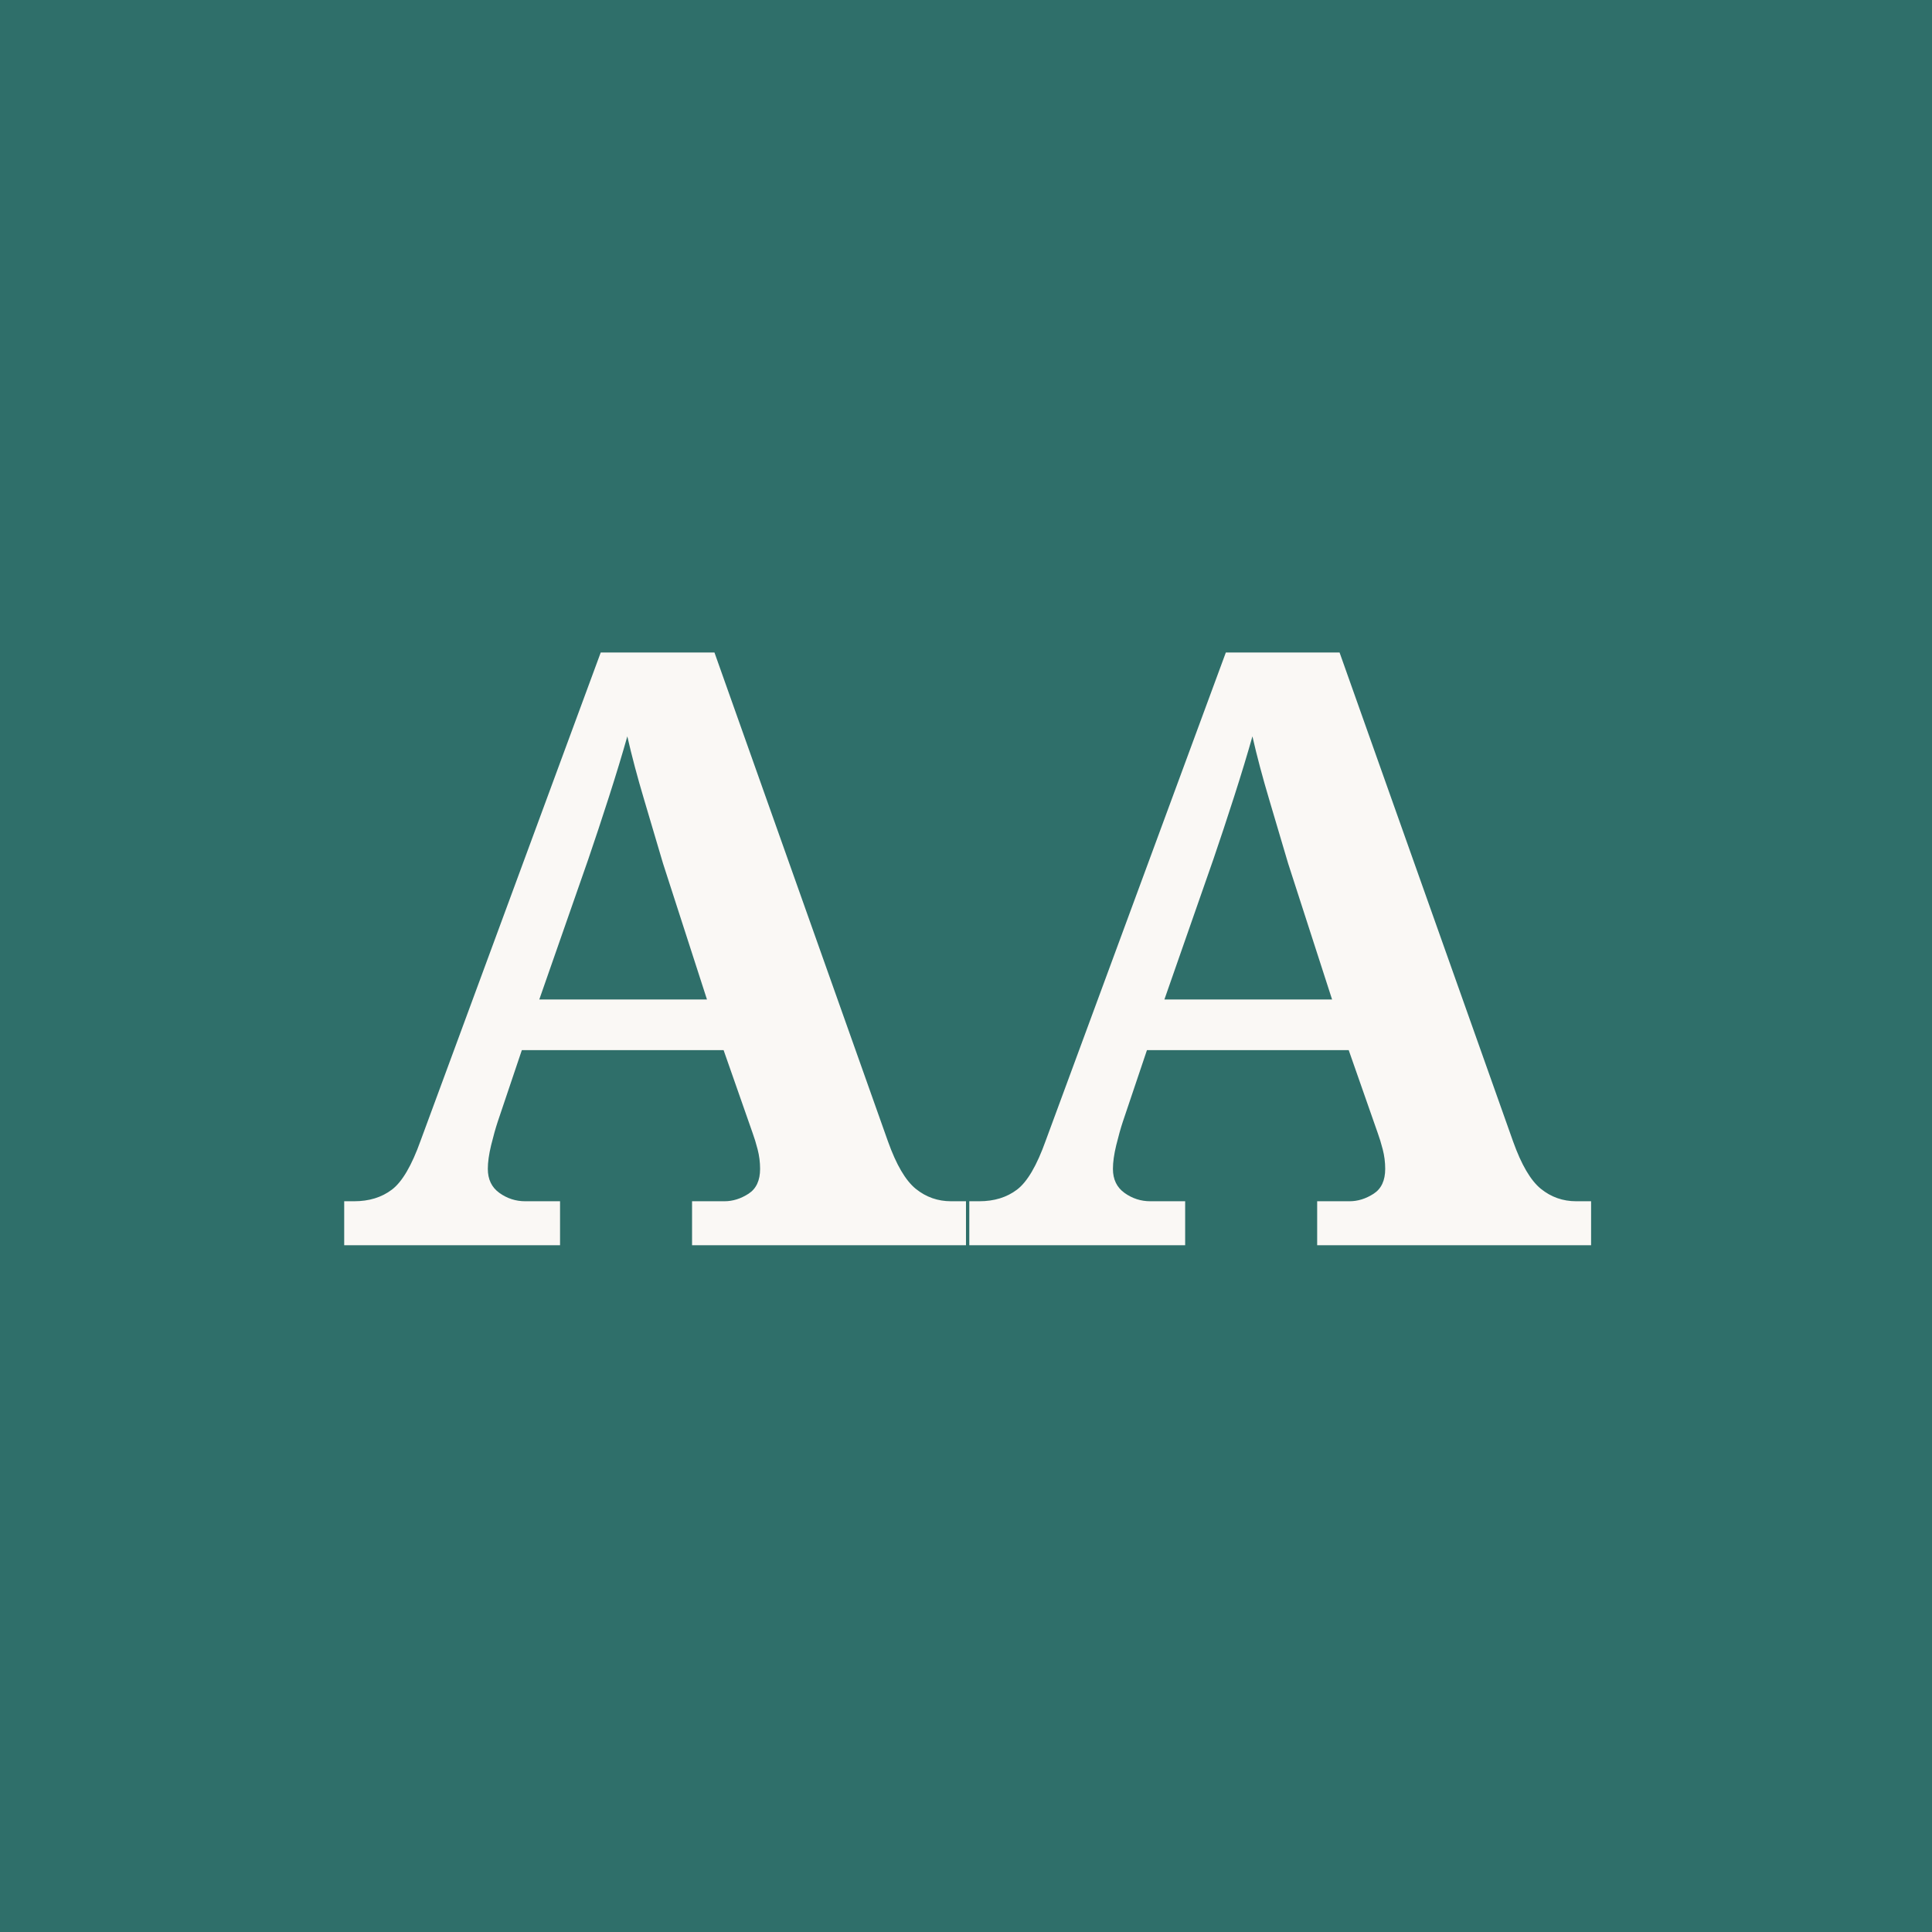
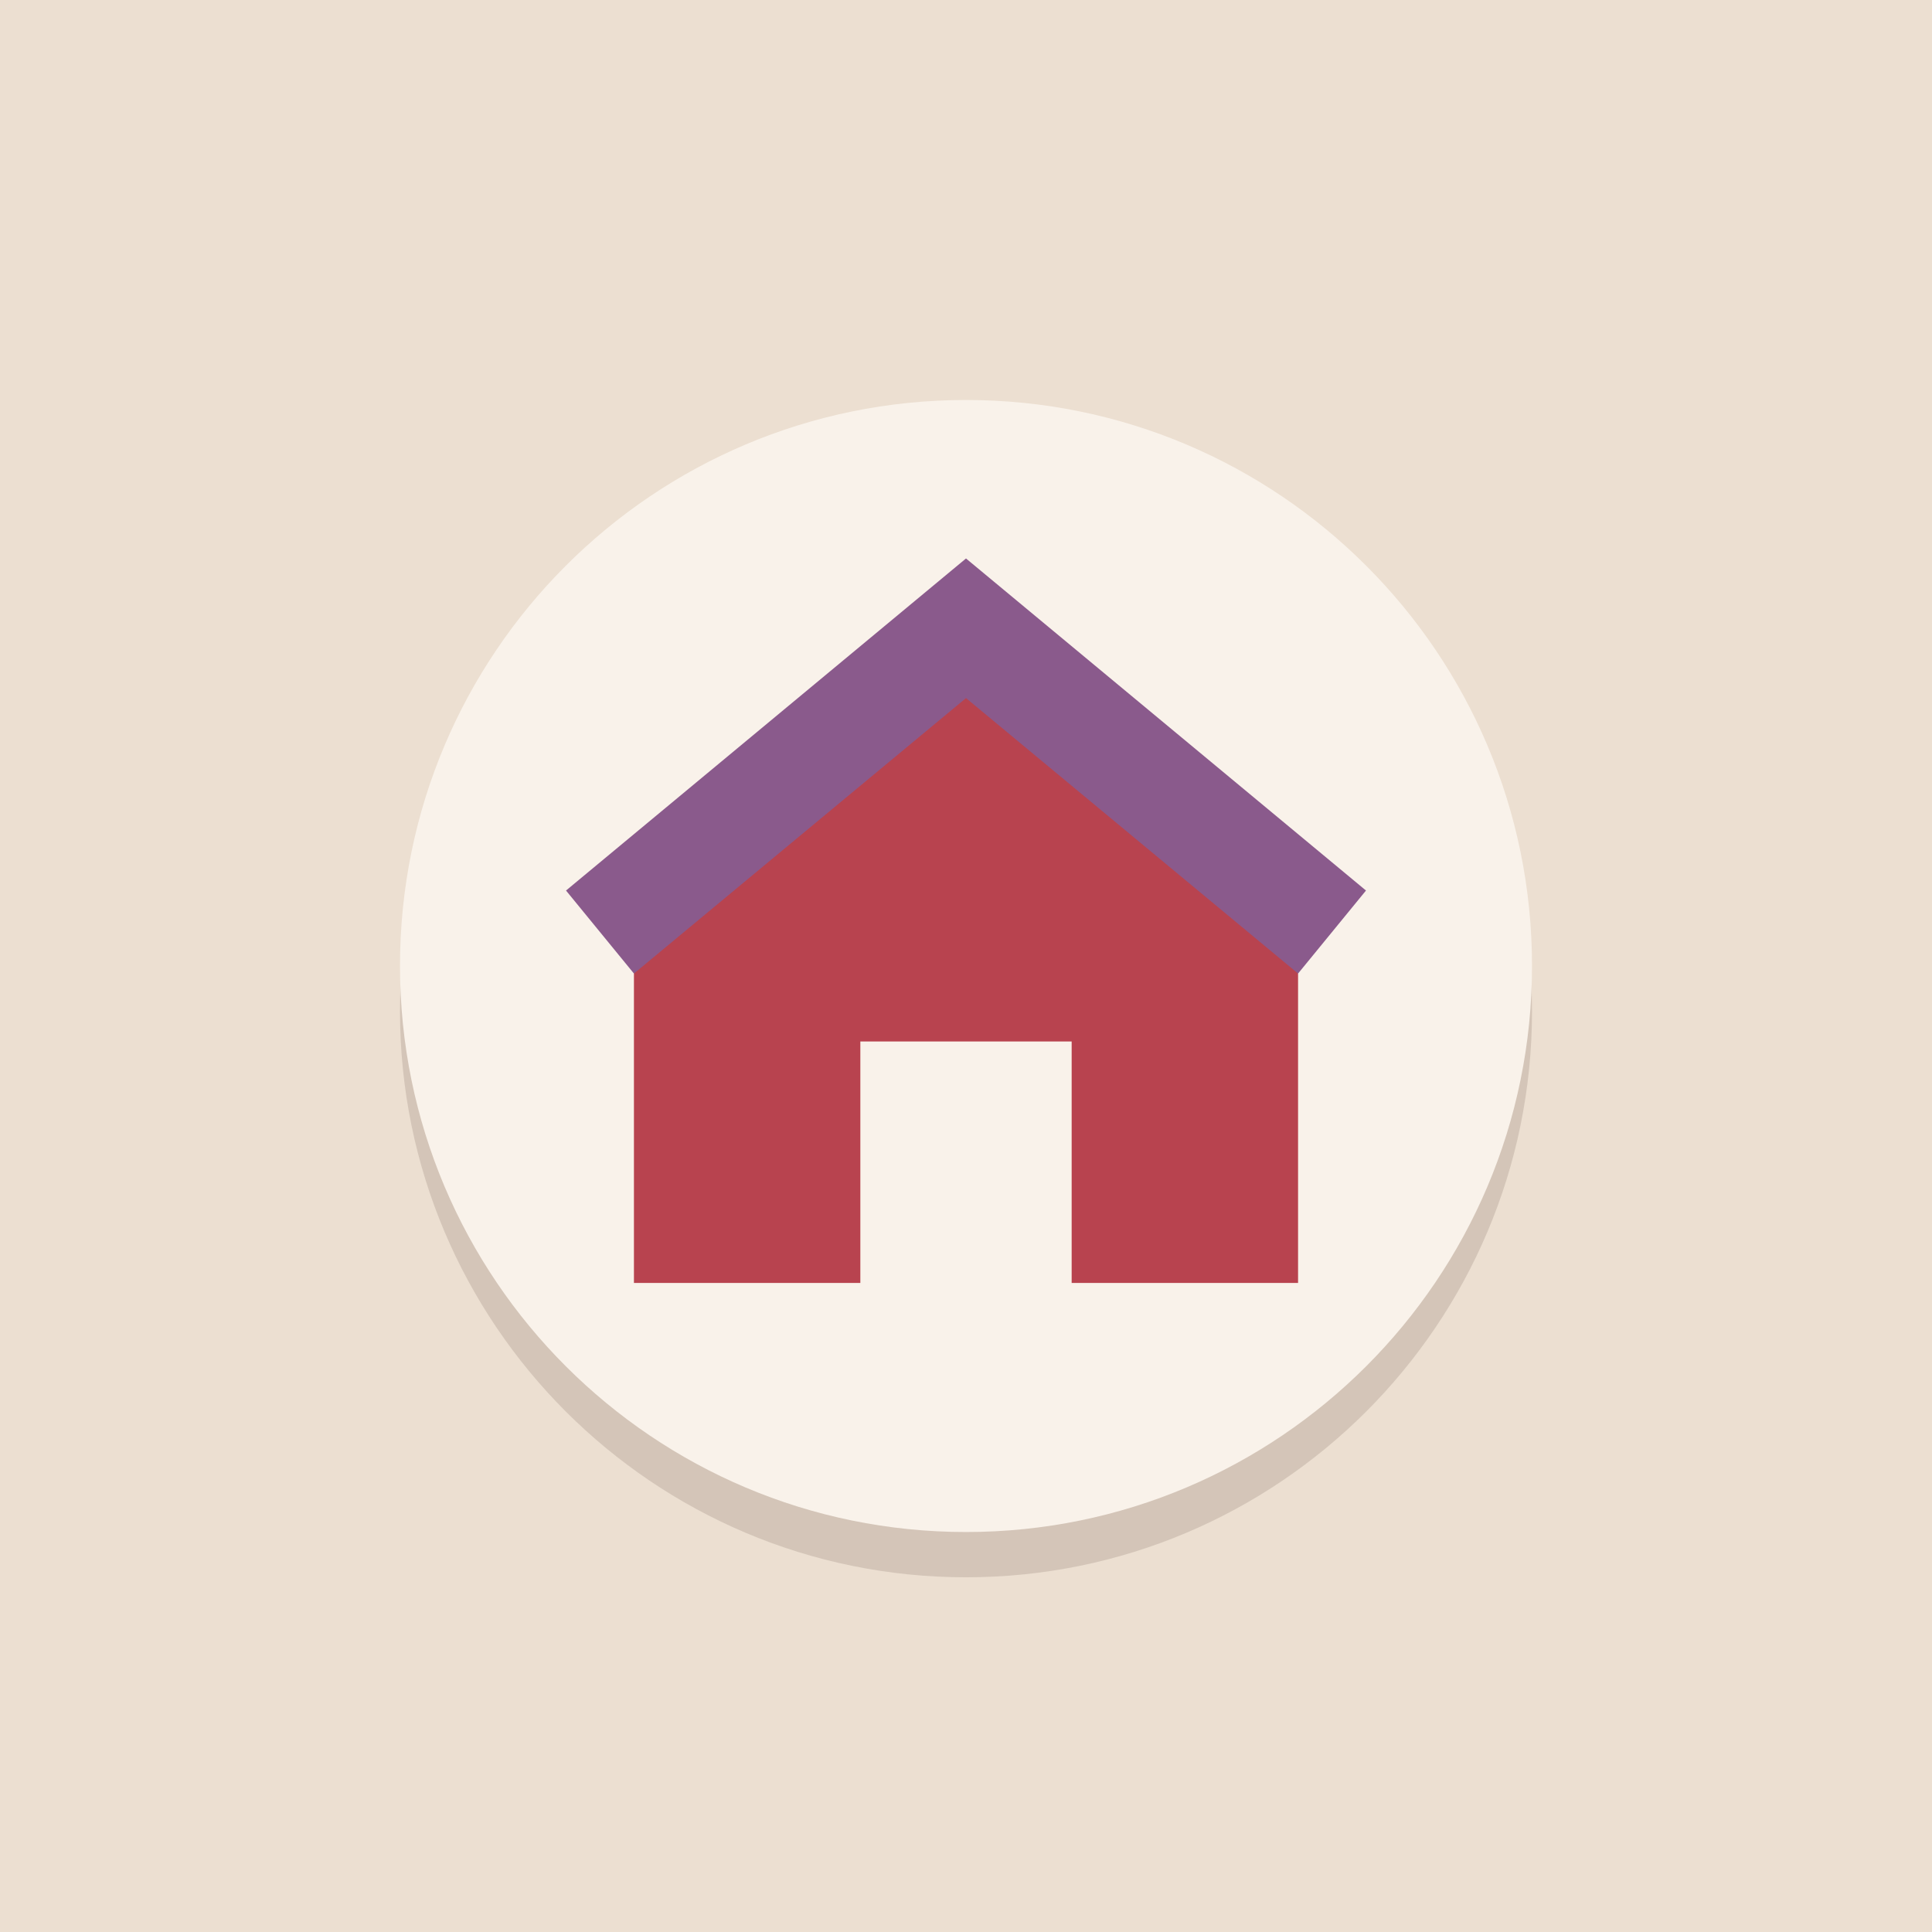
<svg xmlns="http://www.w3.org/2000/svg" viewBox="0 0 512 512">
-   <rect width="512" height="512" fill="#2f6f6a" />
-   <text x="256" y="330" font-family="Georgia, serif" font-size="220" font-weight="700" text-anchor="middle" fill="#faf8f5">AA</text>
+   <rect width="512" height="512" fill="#ecdfd1" />
+   <circle cx="256" cy="268" r="150" fill="#3c281e" fill-opacity=".14" />
+   <circle cx="256" cy="256" r="150" fill="#f9f2ea" />
+   <path d="M256 168 168 240v100h60v-64h56v64h60V240z" fill="#b8434f" />
+   <path d="M256 148 150 236l18 22 88-73 88 73 18-22z" fill="#8a5a8c" />
</svg>
